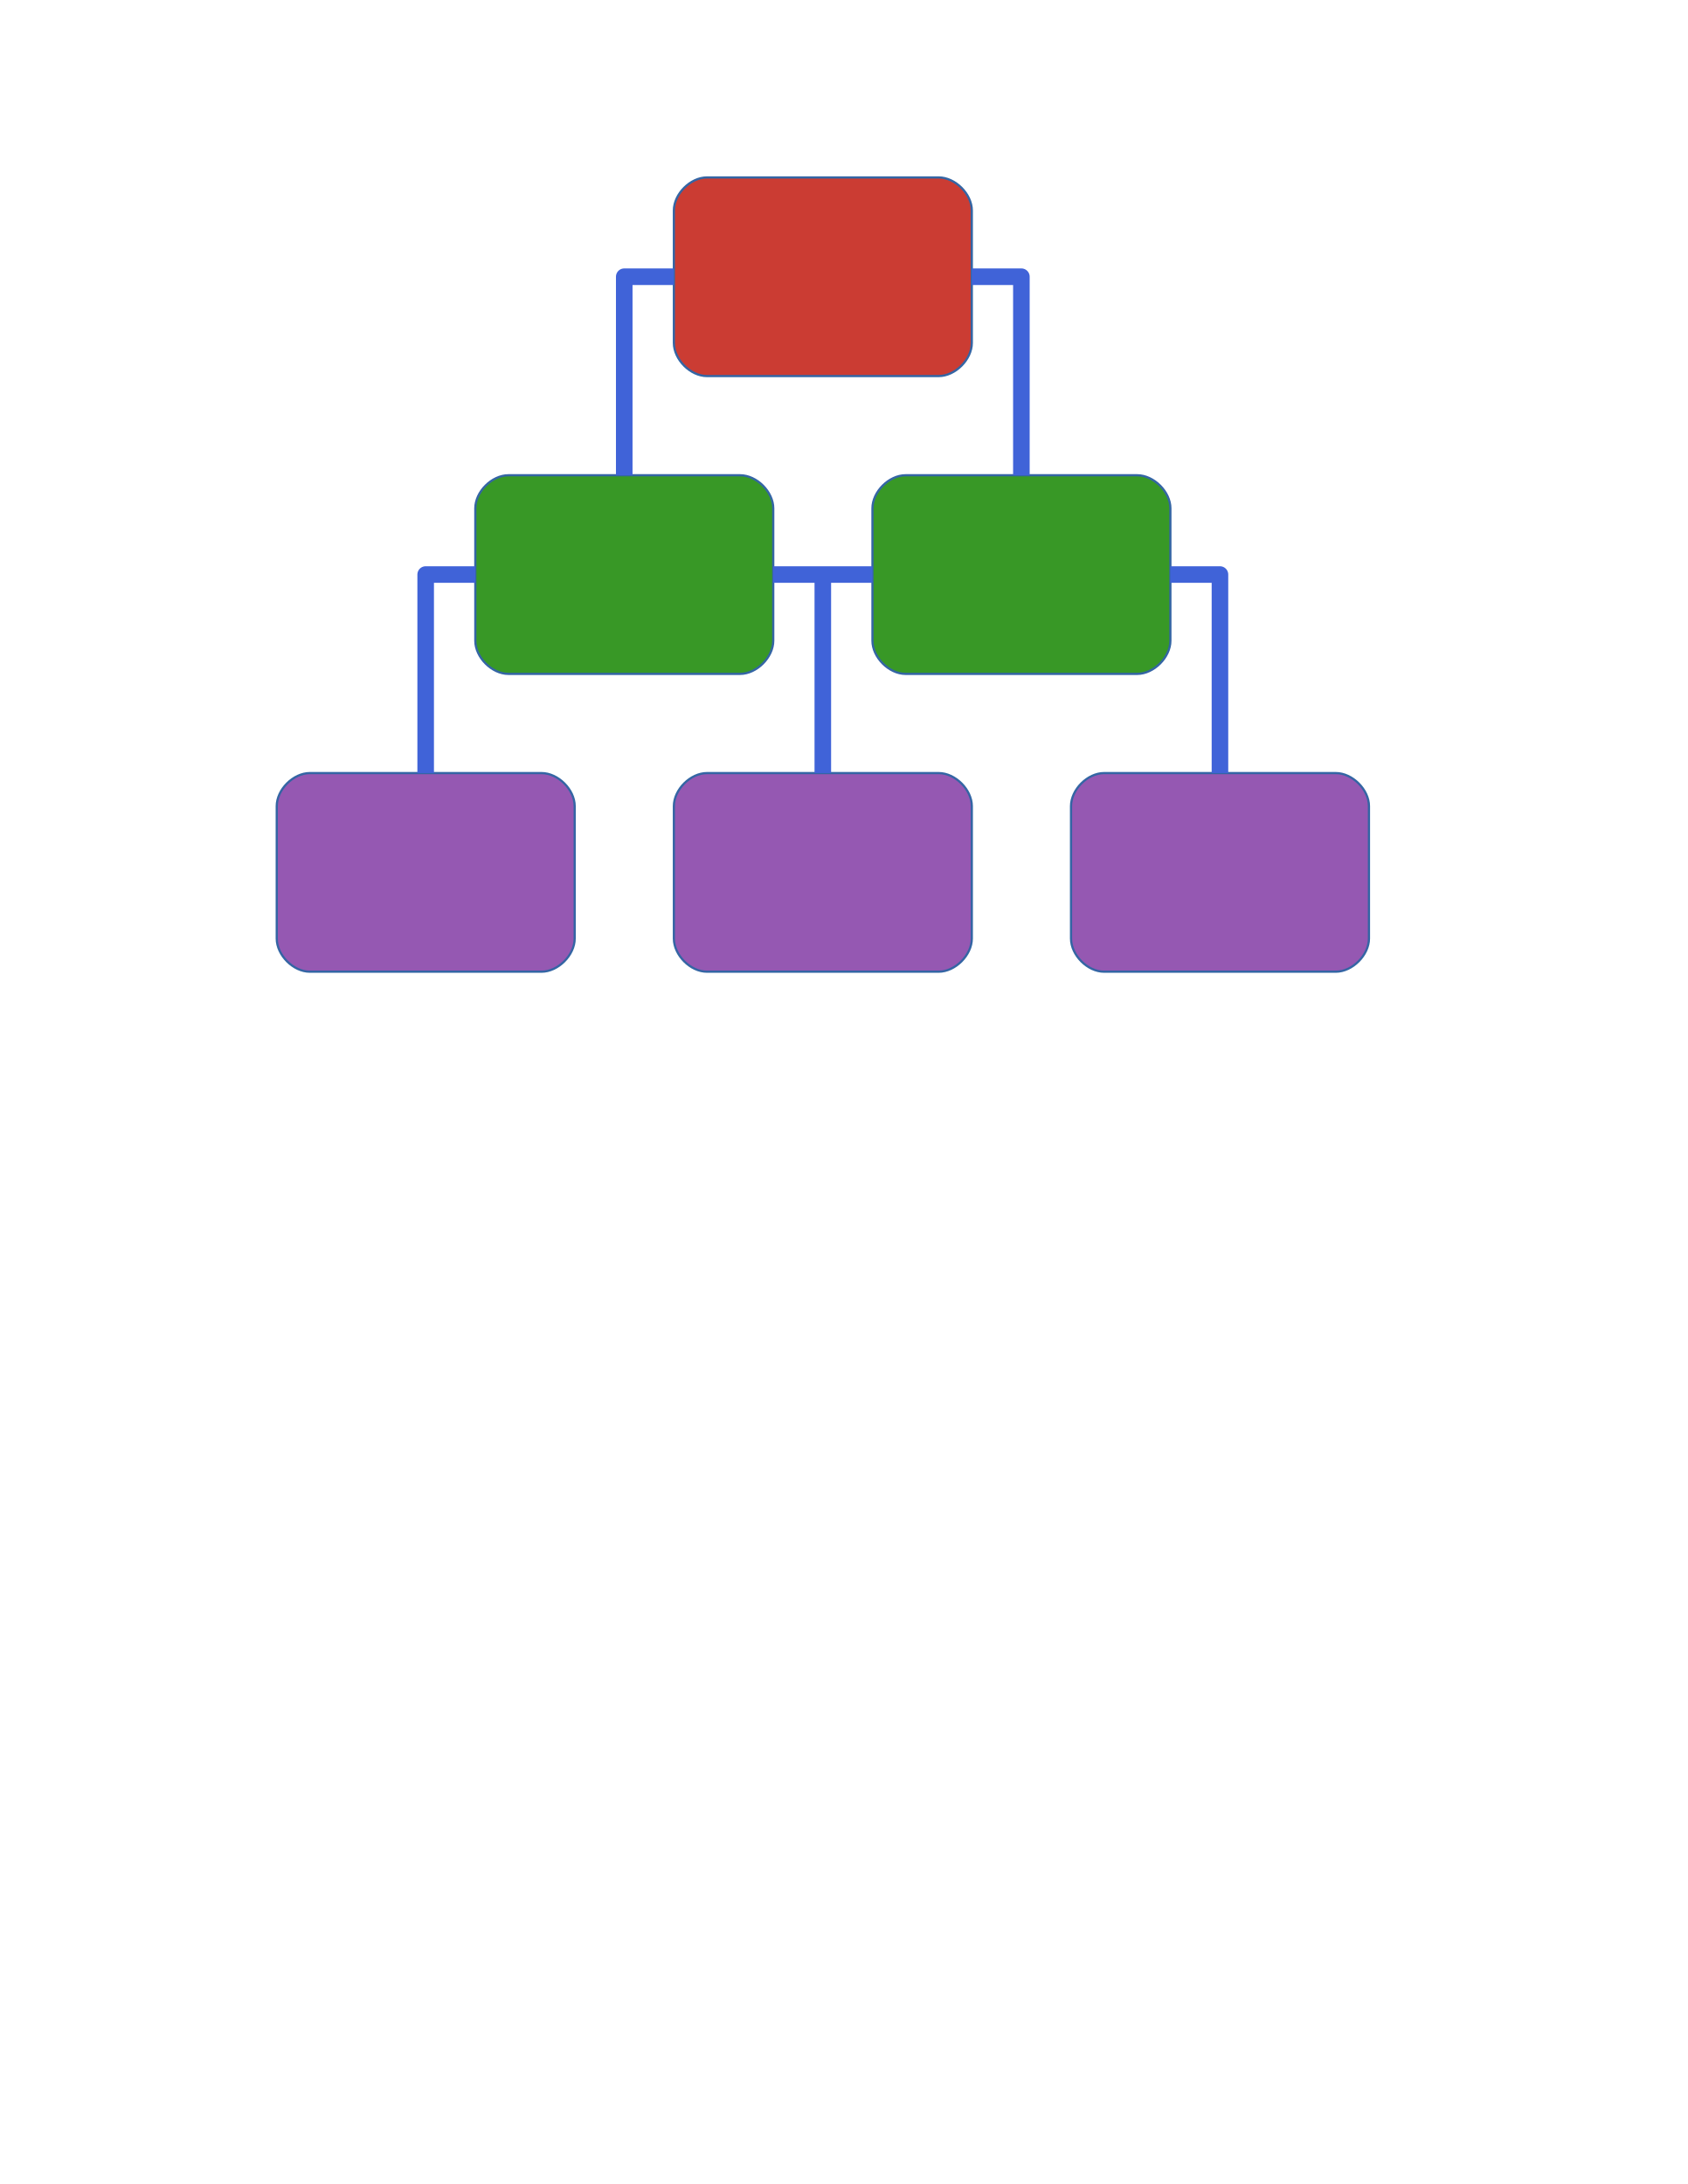
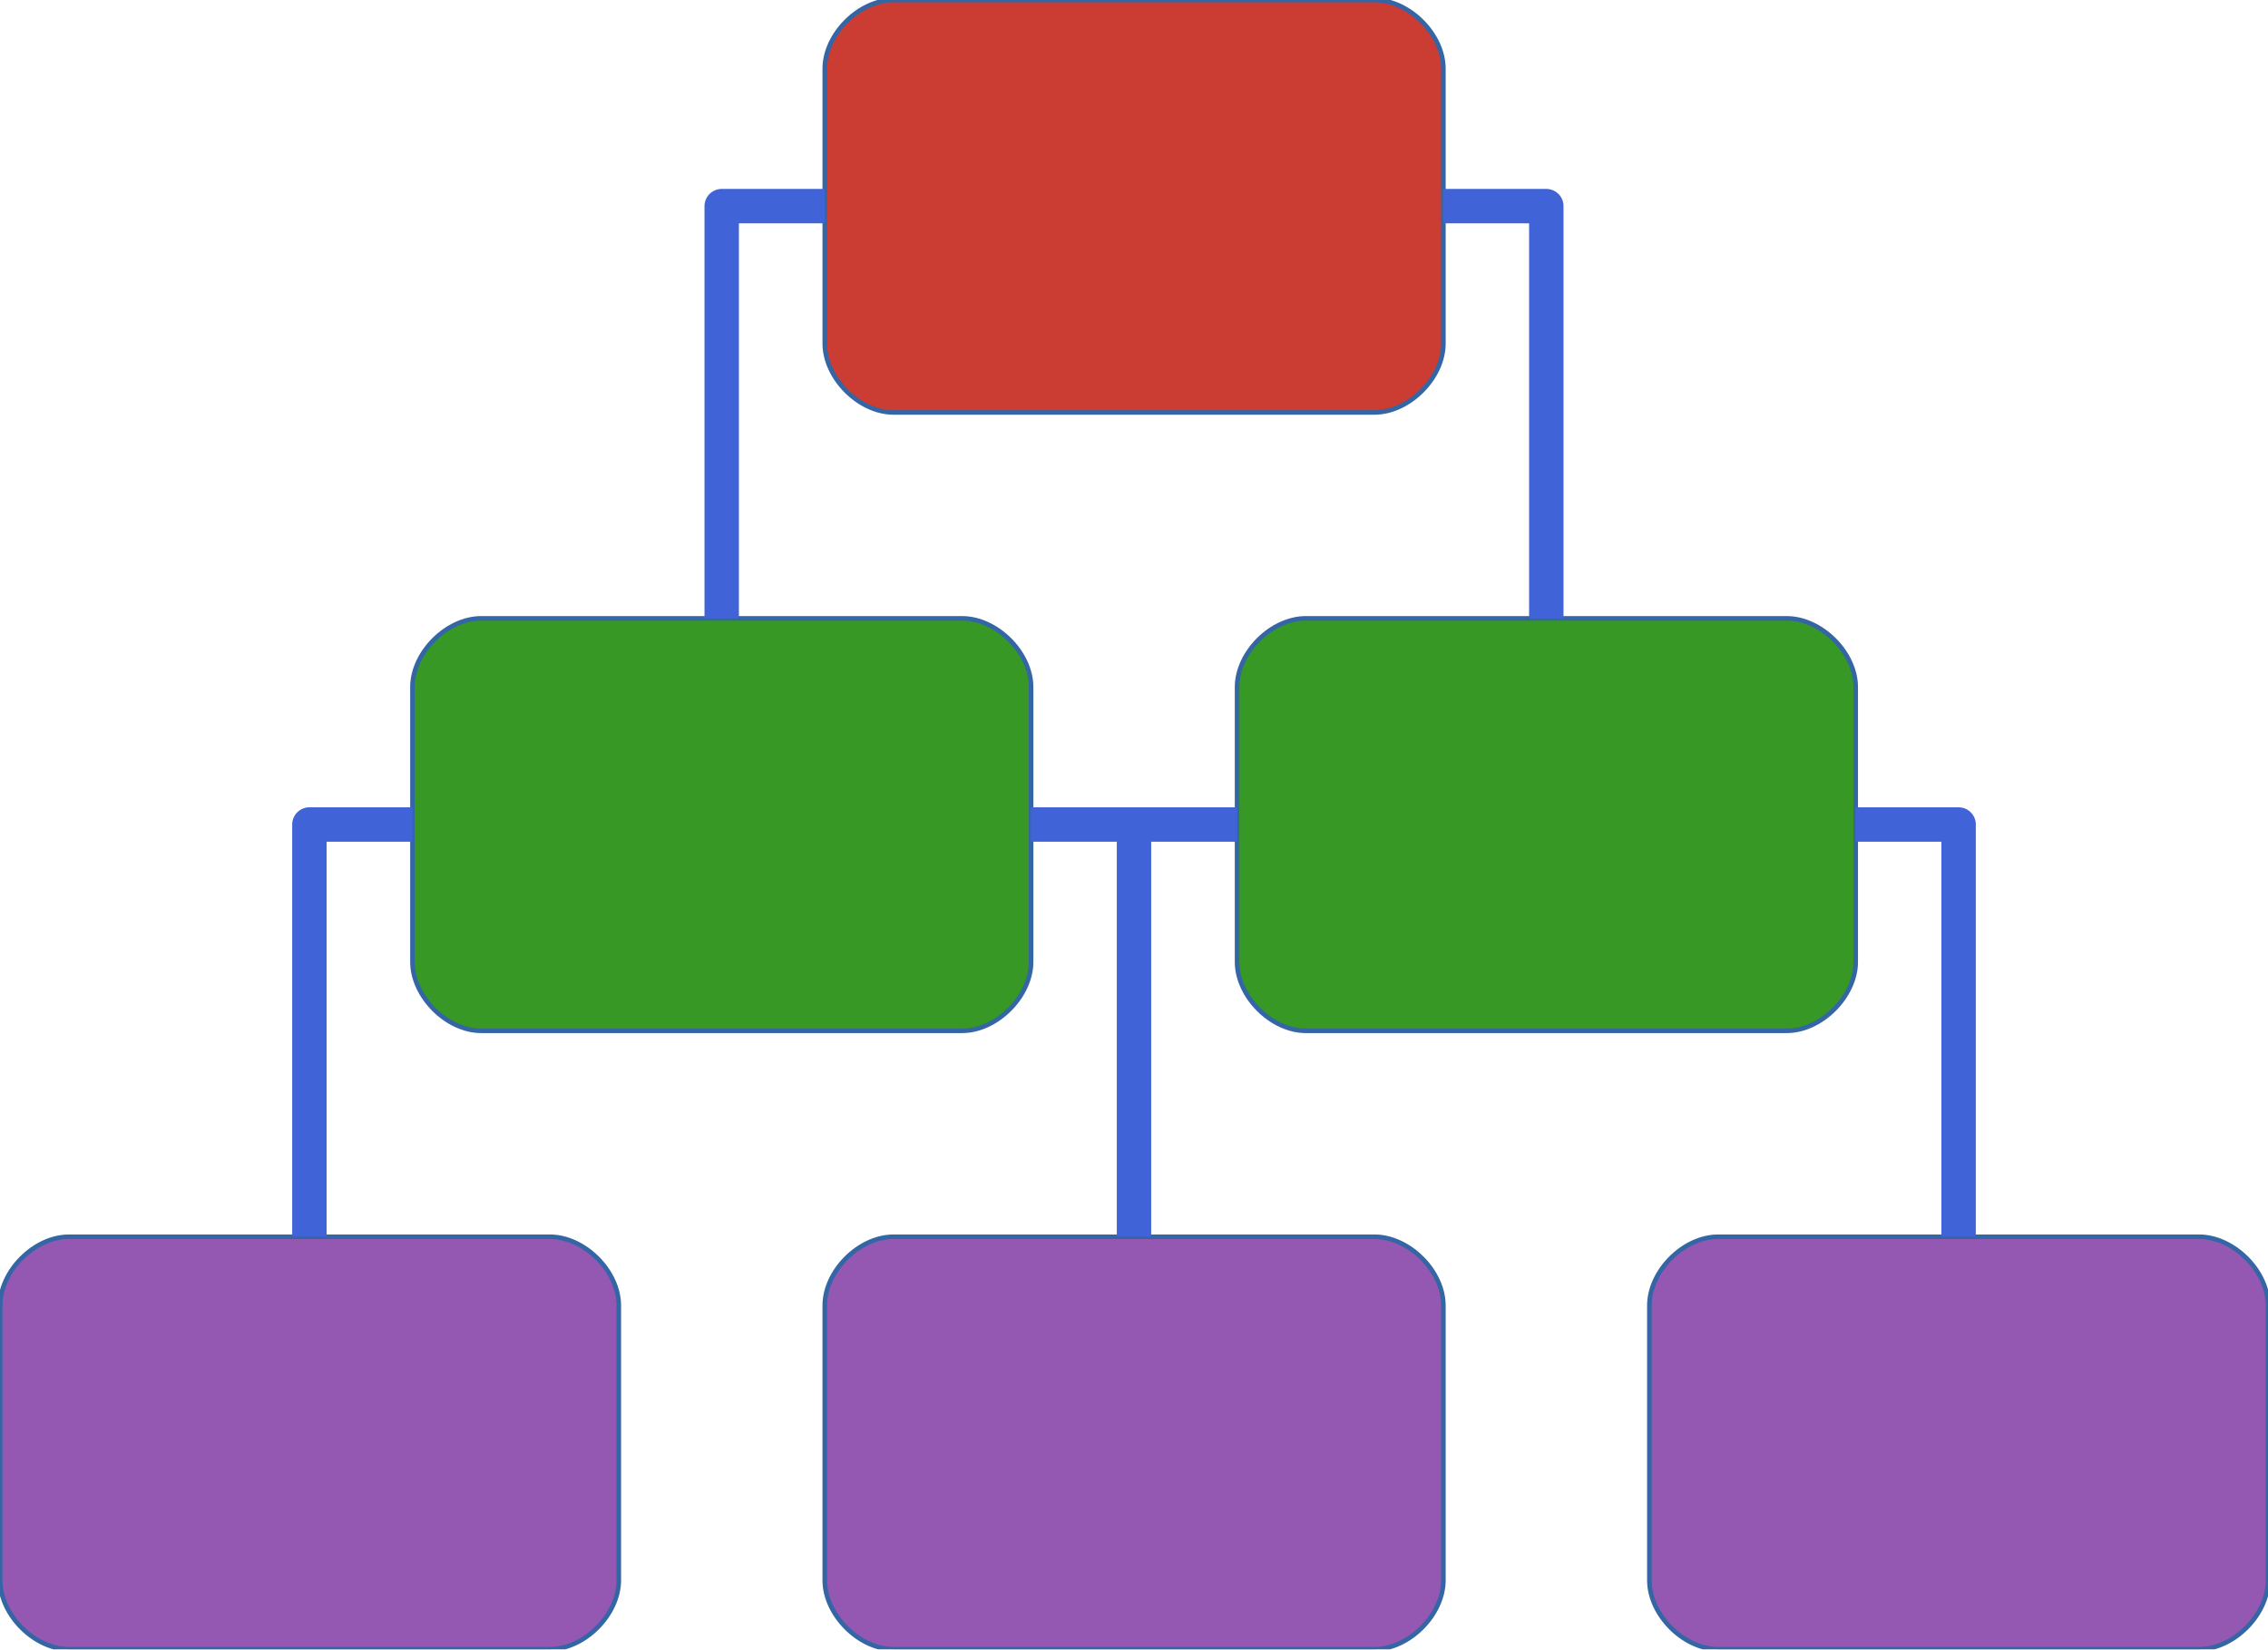
- <svg xmlns="http://www.w3.org/2000/svg" xmlns:ns1="http://xml.openoffice.org/svg/export" version="1.2" width="215.9mm" height="279.4mm" viewBox="0 0 21590 27940" preserveAspectRatio="xMidYMid" fill-rule="evenodd" stroke-width="28.222" stroke-linejoin="round" xml:space="preserve">
+ <svg xmlns="http://www.w3.org/2000/svg" xmlns:ns1="http://xml.openoffice.org/svg/export" version="1.2" width="139.72mm" height="101.62mm" viewBox="3540 2271 13972 10162" preserveAspectRatio="xMidYMid" fill-rule="evenodd" stroke-width="28.222" stroke-linejoin="round" xml:space="preserve">
  <defs class="ClipPathGroup">
    <clipPath id="presentation_clip_path" clipPathUnits="userSpaceOnUse">
-       <rect x="0" y="0" width="21590" height="27940" />
+       <rect x="3540" y="2271" width="13972" height="10162" />
    </clipPath>
    <clipPath id="presentation_clip_path_shrink" clipPathUnits="userSpaceOnUse">
-       <rect x="21" y="27" width="21547" height="27885" />
+       <rect x="3553" y="2281" width="13945" height="10142" />
    </clipPath>
  </defs>
  <defs class="TextShapeIndex">
    <g ns1:slide="id1" ns1:id-list="id3 id4 id5 id6 id7 id8 id9 id10 id11 id12 id13 id14" />
  </defs>
  <defs class="EmbeddedBulletChars">
    <g id="bullet-char-template-57356" transform="scale(0.0004882812,-0.0004882812)">
      <path d="M 580,1141 L 1163,571 580,0 -4,571 580,1141 Z" />
    </g>
    <g id="bullet-char-template-57354" transform="scale(0.0004882812,-0.0004882812)">
      <path d="M 8,1128 L 1137,1128 1137,0 8,0 8,1128 Z" />
    </g>
    <g id="bullet-char-template-10146" transform="scale(0.0004882812,-0.0004882812)">
      <path d="M 174,0 L 602,739 174,1481 1456,739 174,0 Z M 1358,739 L 309,1346 659,739 1358,739 Z" />
    </g>
    <g id="bullet-char-template-10132" transform="scale(0.0004882812,-0.0004882812)">
      <path d="M 2015,739 L 1276,0 717,0 1260,543 174,543 174,936 1260,936 717,1481 1274,1481 2015,739 Z" />
    </g>
    <g id="bullet-char-template-10007" transform="scale(0.0004882812,-0.0004882812)">
      <path d="M 0,-2 C -7,14 -16,27 -25,37 L 356,567 C 262,823 215,952 215,954 215,979 228,992 255,992 264,992 276,990 289,987 310,991 331,999 354,1012 L 381,999 492,748 772,1049 836,1024 860,1049 C 881,1039 901,1025 922,1006 886,937 835,863 770,784 769,783 710,716 594,584 L 774,223 C 774,196 753,168 711,139 L 727,119 C 717,90 699,76 672,76 641,76 570,178 457,381 L 164,-76 C 142,-110 111,-127 72,-127 30,-127 9,-110 8,-76 1,-67 -2,-52 -2,-32 -2,-23 -1,-13 0,-2 Z" />
    </g>
    <g id="bullet-char-template-10004" transform="scale(0.0004882812,-0.0004882812)">
      <path d="M 285,-33 C 182,-33 111,30 74,156 52,228 41,333 41,471 41,549 55,616 82,672 116,743 169,778 240,778 293,778 328,747 346,684 L 369,508 C 377,444 397,411 428,410 L 1163,1116 C 1174,1127 1196,1133 1229,1133 1271,1133 1292,1118 1292,1087 L 1292,965 C 1292,929 1282,901 1262,881 L 442,47 C 390,-6 338,-33 285,-33 Z" />
    </g>
    <g id="bullet-char-template-9679" transform="scale(0.0004882812,-0.0004882812)">
      <path d="M 813,0 C 632,0 489,54 383,161 276,268 223,411 223,592 223,773 276,916 383,1023 489,1130 632,1184 813,1184 992,1184 1136,1130 1245,1023 1353,916 1407,772 1407,592 1407,412 1353,268 1245,161 1136,54 992,0 813,0 Z" />
    </g>
    <g id="bullet-char-template-8226" transform="scale(0.0004882812,-0.0004882812)">
      <path d="M 346,457 C 273,457 209,483 155,535 101,586 74,649 74,723 74,796 101,859 155,911 209,963 273,989 346,989 419,989 480,963 531,910 582,859 608,796 608,723 608,648 583,586 532,535 482,483 420,457 346,457 Z" />
    </g>
    <g id="bullet-char-template-8211" transform="scale(0.0004882812,-0.0004882812)">
      <path d="M -4,459 L 1135,459 1135,606 -4,606 -4,459 Z" />
    </g>
    <g id="bullet-char-template-61548" transform="scale(0.0004882812,-0.0004882812)">
      <path d="M 173,740 C 173,903 231,1043 346,1159 462,1274 601,1332 765,1332 928,1332 1067,1274 1183,1159 1299,1043 1357,903 1357,740 1357,577 1299,437 1183,322 1067,206 928,148 765,148 601,148 462,206 346,322 231,437 173,577 173,740 Z" />
    </g>
  </defs>
  <defs class="TextEmbeddedBitmaps" />
-   <g>
-     <g id="id2" class="Master_Slide">
-       <g id="bg-id2" class="Background" />
-       <g id="bo-id2" class="BackgroundObjects" />
-     </g>
-   </g>
  <g class="SlideGroup">
    <g>
      <g id="container-id1">
        <g id="id1" class="Slide" clip-path="url(#presentation_clip_path)">
          <g class="Page">
            <g class="com.sun.star.drawing.CustomShape">
              <g id="id3">
-                 <rect class="BoundingBox" stroke="none" fill="none" x="8619" y="2269" width="3814" height="2544" />
-                 <path fill="rgb(203,60,51)" stroke="none" d="M 9043,2270 C 8831,2270 8620,2481 8620,2693 L 8620,4387 C 8620,4599 8831,4811 9043,4811 L 12007,4811 C 12219,4811 12431,4599 12431,4387 L 12431,2693 C 12431,2481 12219,2270 12007,2270 L 9043,2270 Z" />
-                 <path fill="none" stroke="rgb(52,101,164)" d="M 9043,2270 C 8831,2270 8620,2481 8620,2693 L 8620,4387 C 8620,4599 8831,4811 9043,4811 L 12007,4811 C 12219,4811 12431,4599 12431,4387 L 12431,2693 C 12431,2481 12219,2270 12007,2270 L 9043,2270 Z" />
+                 <rect class="BoundingBox" stroke="none" fill="none" x="8620" y="2270" width="3814" height="2544" />
+                 <path fill="rgb(203,60,51)" stroke="none" d="M 9044,2271 C 8832,2271 8621,2482 8621,2694 L 8621,4388 C 8621,4600 8832,4812 9044,4812 L 12008,4812 C 12220,4812 12432,4600 12432,4388 L 12432,2694 C 12432,2482 12220,2271 12008,2271 L 9044,2271 Z" />
+                 <path fill="none" stroke="rgb(52,101,164)" d="M 9044,2271 C 8832,2271 8621,2482 8621,2694 L 8621,4388 C 8621,4600 8832,4812 9044,4812 L 12008,4812 C 12220,4812 12432,4600 12432,4388 L 12432,2694 C 12432,2482 12220,2271 12008,2271 L 9044,2271 Z" />
              </g>
            </g>
            <g class="com.sun.star.drawing.CustomShape">
              <g id="id4">
-                 <rect class="BoundingBox" stroke="none" fill="none" x="3539" y="9889" width="3814" height="2544" />
-                 <path fill="rgb(149,88,178)" stroke="none" d="M 3963,9890 C 3751,9890 3540,10101 3540,10313 L 3540,12007 C 3540,12219 3751,12431 3963,12431 L 6927,12431 C 7139,12431 7351,12219 7351,12007 L 7351,10313 C 7351,10101 7139,9890 6927,9890 L 3963,9890 Z" />
-                 <path fill="none" stroke="rgb(52,101,164)" d="M 3963,9890 C 3751,9890 3540,10101 3540,10313 L 3540,12007 C 3540,12219 3751,12431 3963,12431 L 6927,12431 C 7139,12431 7351,12219 7351,12007 L 7351,10313 C 7351,10101 7139,9890 6927,9890 L 3963,9890 Z" />
+                 <rect class="BoundingBox" stroke="none" fill="none" x="3540" y="9890" width="3814" height="2544" />
+                 <path fill="rgb(149,88,178)" stroke="none" d="M 3964,9891 C 3752,9891 3541,10102 3541,10314 L 3541,12008 C 3541,12220 3752,12432 3964,12432 L 6928,12432 C 7140,12432 7352,12220 7352,12008 L 7352,10314 C 7352,10102 7140,9891 6928,9891 L 3964,9891 Z" />
+                 <path fill="none" stroke="rgb(52,101,164)" d="M 3964,9891 C 3752,9891 3541,10102 3541,10314 L 3541,12008 C 3541,12220 3752,12432 3964,12432 L 6928,12432 C 7140,12432 7352,12220 7352,12008 L 7352,10314 C 7352,10102 7140,9891 6928,9891 L 3964,9891 Z" />
              </g>
            </g>
            <g class="com.sun.star.drawing.CustomShape">
              <g id="id5">
-                 <rect class="BoundingBox" stroke="none" fill="none" x="8619" y="9889" width="3814" height="2544" />
-                 <path fill="rgb(149,88,178)" stroke="none" d="M 9043,9890 C 8831,9890 8620,10101 8620,10313 L 8620,12007 C 8620,12219 8831,12431 9043,12431 L 12007,12431 C 12219,12431 12431,12219 12431,12007 L 12431,10313 C 12431,10101 12219,9890 12007,9890 L 9043,9890 Z" />
-                 <path fill="none" stroke="rgb(52,101,164)" d="M 9043,9890 C 8831,9890 8620,10101 8620,10313 L 8620,12007 C 8620,12219 8831,12431 9043,12431 L 12007,12431 C 12219,12431 12431,12219 12431,12007 L 12431,10313 C 12431,10101 12219,9890 12007,9890 L 9043,9890 Z" />
+                 <rect class="BoundingBox" stroke="none" fill="none" x="8620" y="9890" width="3814" height="2544" />
+                 <path fill="rgb(149,88,178)" stroke="none" d="M 9044,9891 C 8832,9891 8621,10102 8621,10314 L 8621,12008 C 8621,12220 8832,12432 9044,12432 L 12008,12432 C 12220,12432 12432,12220 12432,12008 L 12432,10314 C 12432,10102 12220,9891 12008,9891 L 9044,9891 Z" />
+                 <path fill="none" stroke="rgb(52,101,164)" d="M 9044,9891 C 8832,9891 8621,10102 8621,10314 L 8621,12008 C 8621,12220 8832,12432 9044,12432 L 12008,12432 C 12220,12432 12432,12220 12432,12008 L 12432,10314 C 12432,10102 12220,9891 12008,9891 L 9044,9891 Z" />
              </g>
            </g>
            <g class="com.sun.star.drawing.CustomShape">
              <g id="id6">
-                 <rect class="BoundingBox" stroke="none" fill="none" x="13699" y="9889" width="3814" height="2544" />
-                 <path fill="rgb(149,88,178)" stroke="none" d="M 14123,9890 C 13911,9890 13700,10101 13700,10313 L 13700,12007 C 13700,12219 13911,12431 14123,12431 L 17087,12431 C 17299,12431 17511,12219 17511,12007 L 17511,10313 C 17511,10101 17299,9890 17087,9890 L 14123,9890 Z" />
-                 <path fill="none" stroke="rgb(52,101,164)" d="M 14123,9890 C 13911,9890 13700,10101 13700,10313 L 13700,12007 C 13700,12219 13911,12431 14123,12431 L 17087,12431 C 17299,12431 17511,12219 17511,12007 L 17511,10313 C 17511,10101 17299,9890 17087,9890 L 14123,9890 Z" />
+                 <rect class="BoundingBox" stroke="none" fill="none" x="13700" y="9890" width="3814" height="2544" />
+                 <path fill="rgb(149,88,178)" stroke="none" d="M 14124,9891 C 13912,9891 13701,10102 13701,10314 L 13701,12008 C 13701,12220 13912,12432 14124,12432 L 17088,12432 C 17300,12432 17512,12220 17512,12008 L 17512,10314 C 17512,10102 17300,9891 17088,9891 L 14124,9891 Z" />
+                 <path fill="none" stroke="rgb(52,101,164)" d="M 14124,9891 C 13912,9891 13701,10102 13701,10314 L 13701,12008 C 13701,12220 13912,12432 14124,12432 L 17088,12432 C 17300,12432 17512,12220 17512,12008 L 17512,10314 C 17512,10102 17300,9891 17088,9891 L 14124,9891 Z" />
              </g>
            </g>
            <g class="com.sun.star.drawing.CustomShape">
              <g id="id7">
-                 <rect class="BoundingBox" stroke="none" fill="none" x="6079" y="6079" width="3814" height="2544" />
-                 <path fill="rgb(56,152,38)" stroke="none" d="M 6503,6080 C 6291,6080 6080,6291 6080,6503 L 6080,8197 C 6080,8409 6291,8621 6503,8621 L 9467,8621 C 9679,8621 9891,8409 9891,8197 L 9891,6503 C 9891,6291 9679,6080 9467,6080 L 6503,6080 Z" />
-                 <path fill="none" stroke="rgb(52,101,164)" d="M 6503,6080 C 6291,6080 6080,6291 6080,6503 L 6080,8197 C 6080,8409 6291,8621 6503,8621 L 9467,8621 C 9679,8621 9891,8409 9891,8197 L 9891,6503 C 9891,6291 9679,6080 9467,6080 L 6503,6080 Z" />
+                 <rect class="BoundingBox" stroke="none" fill="none" x="6080" y="6080" width="3814" height="2544" />
+                 <path fill="rgb(56,152,38)" stroke="none" d="M 6504,6081 C 6292,6081 6081,6292 6081,6504 L 6081,8198 C 6081,8410 6292,8622 6504,8622 L 9468,8622 C 9680,8622 9892,8410 9892,8198 L 9892,6504 C 9892,6292 9680,6081 9468,6081 L 6504,6081 Z" />
+                 <path fill="none" stroke="rgb(52,101,164)" d="M 6504,6081 C 6292,6081 6081,6292 6081,6504 L 6081,8198 C 6081,8410 6292,8622 6504,8622 L 9468,8622 C 9680,8622 9892,8410 9892,8198 L 9892,6504 C 9892,6292 9680,6081 9468,6081 L 6504,6081 Z" />
              </g>
            </g>
            <g class="com.sun.star.drawing.CustomShape">
              <g id="id8">
-                 <rect class="BoundingBox" stroke="none" fill="none" x="11159" y="6079" width="3814" height="2544" />
-                 <path fill="rgb(56,152,38)" stroke="none" d="M 11583,6080 C 11371,6080 11160,6291 11160,6503 L 11160,8197 C 11160,8409 11371,8621 11583,8621 L 14547,8621 C 14759,8621 14971,8409 14971,8197 L 14971,6503 C 14971,6291 14759,6080 14547,6080 L 11583,6080 Z" />
-                 <path fill="none" stroke="rgb(52,101,164)" d="M 11583,6080 C 11371,6080 11160,6291 11160,6503 L 11160,8197 C 11160,8409 11371,8621 11583,8621 L 14547,8621 C 14759,8621 14971,8409 14971,8197 L 14971,6503 C 14971,6291 14759,6080 14547,6080 L 11583,6080 Z" />
+                 <rect class="BoundingBox" stroke="none" fill="none" x="11160" y="6080" width="3814" height="2544" />
+                 <path fill="rgb(56,152,38)" stroke="none" d="M 11584,6081 C 11372,6081 11161,6292 11161,6504 L 11161,8198 C 11161,8410 11372,8622 11584,8622 L 14548,8622 C 14760,8622 14972,8410 14972,8198 L 14972,6504 C 14972,6292 14760,6081 14548,6081 L 11584,6081 Z" />
+                 <path fill="none" stroke="rgb(52,101,164)" d="M 11584,6081 C 11372,6081 11161,6292 11161,6504 L 11161,8198 C 11161,8410 11372,8622 11584,8622 L 14548,8622 C 14760,8622 14972,8410 14972,8198 L 14972,6504 C 14972,6292 14760,6081 14548,6081 L 11584,6081 Z" />
              </g>
            </g>
            <g class="com.sun.star.drawing.ConnectorShape">
              <g id="id9">
-                 <rect class="BoundingBox" stroke="none" fill="none" x="7879" y="3434" width="848" height="2753" />
-                 <path fill="none" stroke="rgb(64,99,216)" stroke-width="212" stroke-linejoin="round" d="M 8620,3540 L 7985,3540 7985,6080" />
+                 <rect class="BoundingBox" stroke="none" fill="none" x="7880" y="3435" width="848" height="2753" />
+                 <path fill="none" stroke="rgb(64,99,216)" stroke-width="212" stroke-linejoin="round" d="M 8621,3541 L 7986,3541 7986,6081" />
              </g>
            </g>
            <g class="com.sun.star.drawing.ConnectorShape">
              <g id="id10">
-                 <rect class="BoundingBox" stroke="none" fill="none" x="12324" y="3434" width="848" height="2753" />
-                 <path fill="none" stroke="rgb(64,99,216)" stroke-width="212" stroke-linejoin="round" d="M 12430,3540 L 13065,3540 13065,6080" />
+                 <rect class="BoundingBox" stroke="none" fill="none" x="12325" y="3435" width="848" height="2753" />
+                 <path fill="none" stroke="rgb(64,99,216)" stroke-width="212" stroke-linejoin="round" d="M 12431,3541 L 13066,3541 13066,6081" />
              </g>
            </g>
            <g class="com.sun.star.drawing.ConnectorShape">
              <g id="id11">
-                 <rect class="BoundingBox" stroke="none" fill="none" x="9784" y="7244" width="1483" height="213" />
-                 <path fill="none" stroke="rgb(64,99,216)" stroke-width="212" stroke-linejoin="round" d="M 9890,7350 L 11160,7350" />
+                 <rect class="BoundingBox" stroke="none" fill="none" x="9785" y="7245" width="1483" height="213" />
+                 <path fill="none" stroke="rgb(64,99,216)" stroke-width="212" stroke-linejoin="round" d="M 9891,7351 L 11161,7351" />
              </g>
            </g>
            <g class="com.sun.star.drawing.ConnectorShape">
              <g id="id12">
-                 <rect class="BoundingBox" stroke="none" fill="none" x="10419" y="7244" width="213" height="2753" />
-                 <path fill="none" stroke="rgb(64,99,216)" stroke-width="212" stroke-linejoin="round" d="M 10525,7350 L 10525,9890" />
+                 <rect class="BoundingBox" stroke="none" fill="none" x="10420" y="7245" width="213" height="2753" />
+                 <path fill="none" stroke="rgb(64,99,216)" stroke-width="212" stroke-linejoin="round" d="M 10526,7351 L 10526,9891" />
              </g>
            </g>
            <g class="com.sun.star.drawing.ConnectorShape">
              <g id="id13">
-                 <rect class="BoundingBox" stroke="none" fill="none" x="5339" y="7244" width="848" height="2753" />
-                 <path fill="none" stroke="rgb(64,99,216)" stroke-width="212" stroke-linejoin="round" d="M 6080,7350 L 5445,7350 5445,9890" />
+                 <rect class="BoundingBox" stroke="none" fill="none" x="5340" y="7245" width="848" height="2753" />
+                 <path fill="none" stroke="rgb(64,99,216)" stroke-width="212" stroke-linejoin="round" d="M 6081,7351 L 5446,7351 5446,9891" />
              </g>
            </g>
            <g class="com.sun.star.drawing.ConnectorShape">
              <g id="id14">
-                 <rect class="BoundingBox" stroke="none" fill="none" x="14864" y="7244" width="848" height="2753" />
-                 <path fill="none" stroke="rgb(64,99,216)" stroke-width="212" stroke-linejoin="round" d="M 14970,7350 L 15605,7350 15605,9890" />
+                 <rect class="BoundingBox" stroke="none" fill="none" x="14865" y="7245" width="848" height="2753" />
+                 <path fill="none" stroke="rgb(64,99,216)" stroke-width="212" stroke-linejoin="round" d="M 14971,7351 L 15606,7351 15606,9891" />
              </g>
            </g>
          </g>
        </g>
      </g>
    </g>
  </g>
</svg>
